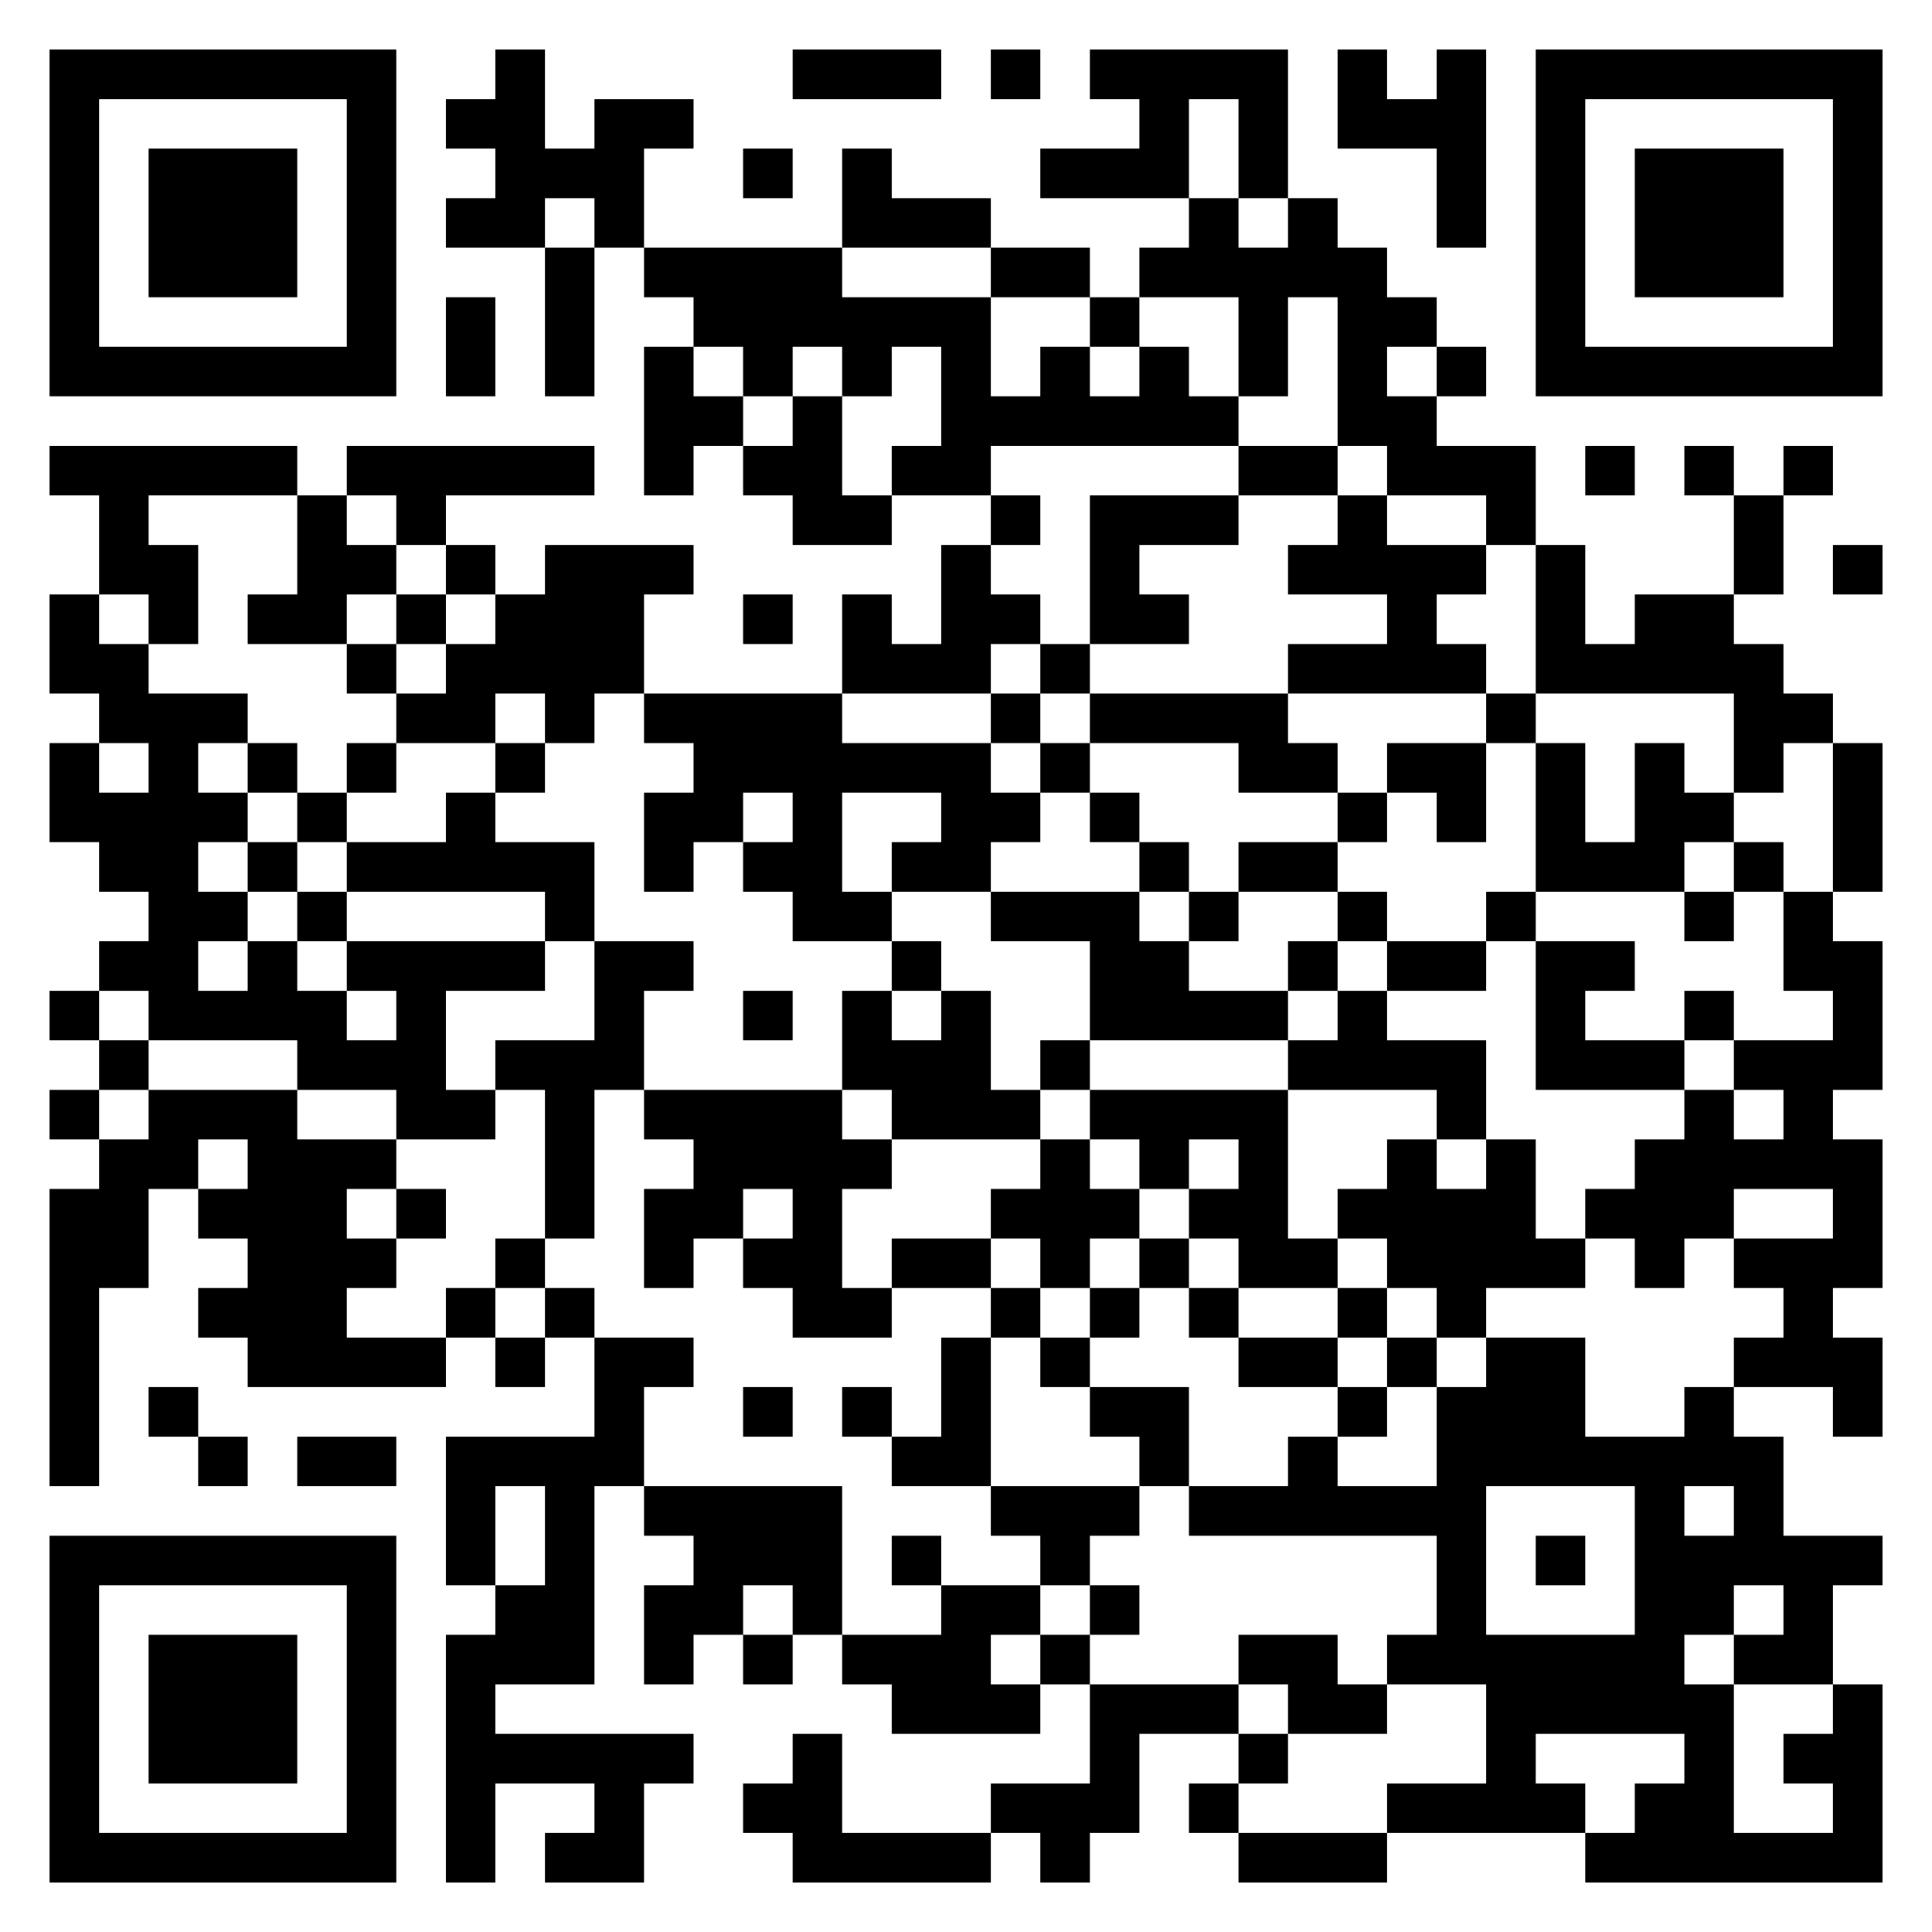
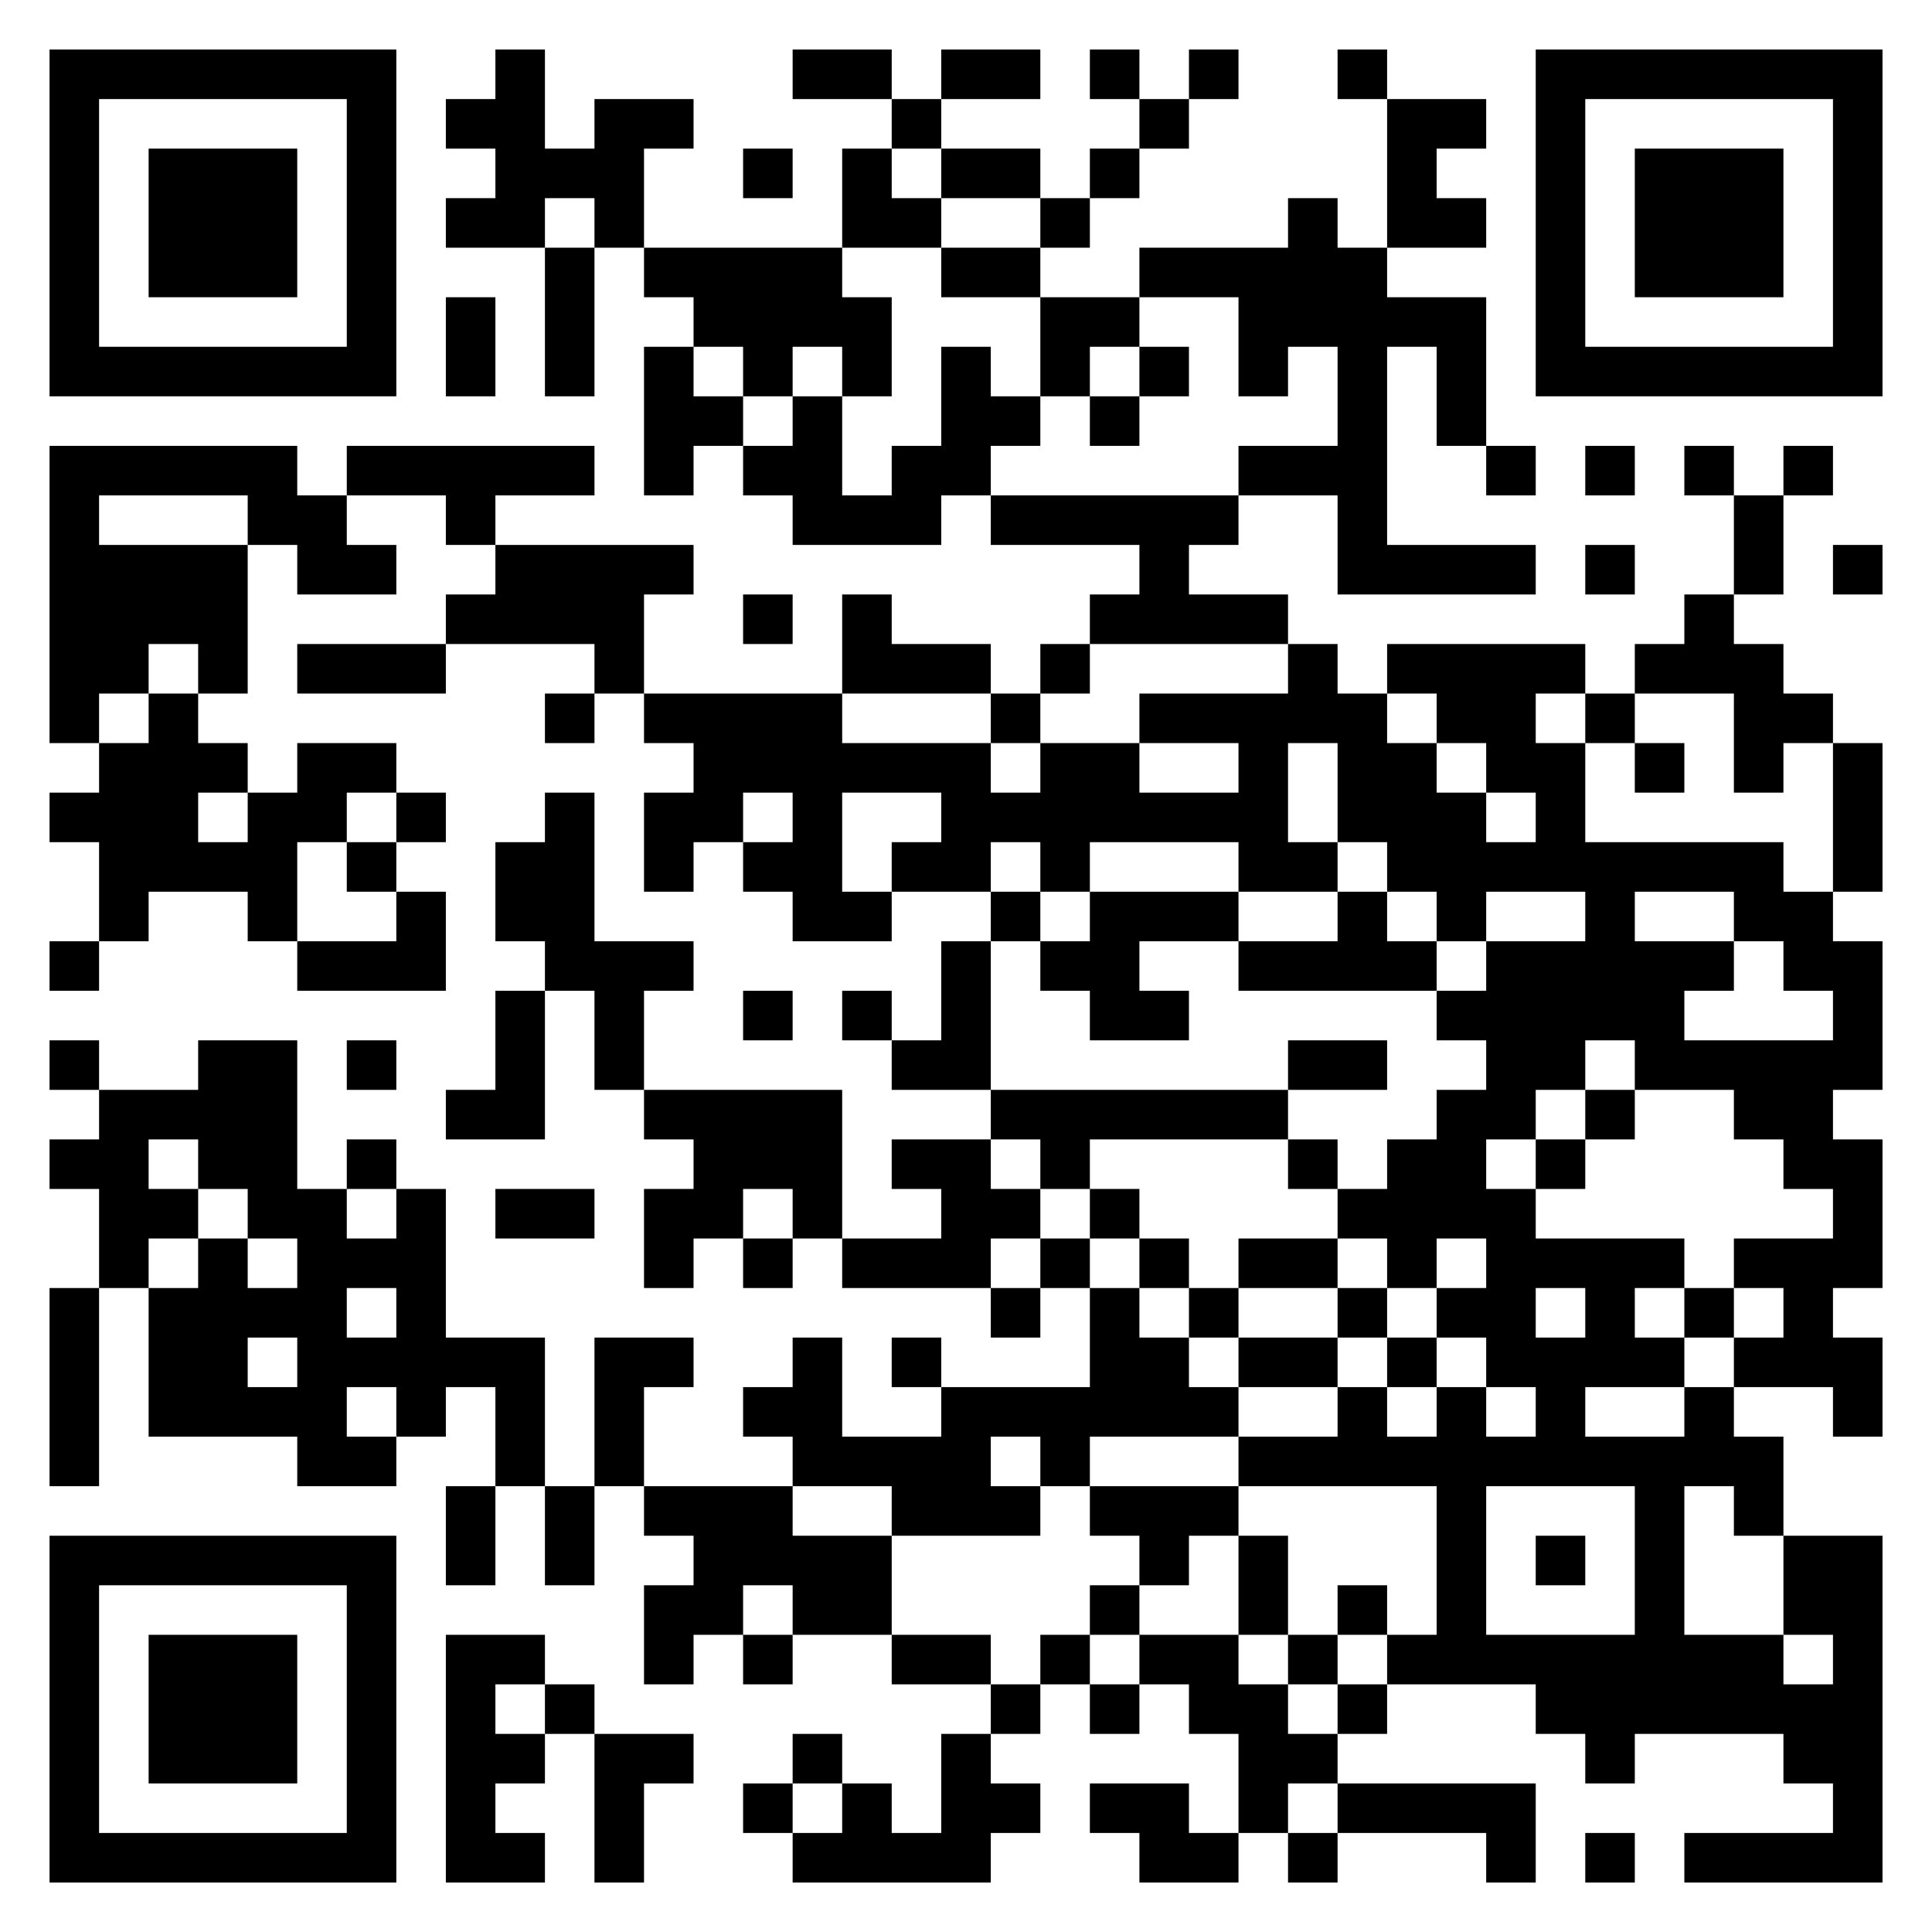
<svg xmlns="http://www.w3.org/2000/svg" version="1.1" width="600" height="600" viewBox="0 0 600 600">
  <rect x="0" y="0" width="600" height="600" fill="#ffffff" />
  <g transform="scale(15.385)">
    <g transform="translate(1,1)">
-       <path fill-rule="evenodd" d="M9 0L9 1L8 1L8 2L9 2L9 3L8 3L8 4L10 4L10 7L11 7L11 4L12 4L12 5L13 5L13 6L12 6L12 9L13 9L13 8L14 8L14 9L15 9L15 10L17 10L17 9L19 9L19 10L18 10L18 12L17 12L17 11L16 11L16 13L12 13L12 11L13 11L13 10L10 10L10 11L9 11L9 10L8 10L8 9L11 9L11 8L6 8L6 9L5 9L5 8L0 8L0 9L1 9L1 11L0 11L0 13L1 13L1 14L0 14L0 16L1 16L1 17L2 17L2 18L1 18L1 19L0 19L0 20L1 20L1 21L0 21L0 22L1 22L1 23L0 23L0 29L1 29L1 25L2 25L2 23L3 23L3 24L4 24L4 25L3 25L3 26L4 26L4 27L8 27L8 26L9 26L9 27L10 27L10 26L11 26L11 28L8 28L8 31L9 31L9 32L8 32L8 37L9 37L9 35L11 35L11 36L10 36L10 37L12 37L12 35L13 35L13 34L9 34L9 33L11 33L11 29L12 29L12 30L13 30L13 31L12 31L12 33L13 33L13 32L14 32L14 33L15 33L15 32L16 32L16 33L17 33L17 34L20 34L20 33L21 33L21 35L19 35L19 36L16 36L16 34L15 34L15 35L14 35L14 36L15 36L15 37L19 37L19 36L20 36L20 37L21 37L21 36L22 36L22 34L24 34L24 35L23 35L23 36L24 36L24 37L27 37L27 36L31 36L31 37L37 37L37 33L36 33L36 31L37 31L37 30L35 30L35 28L34 28L34 27L36 27L36 28L37 28L37 26L36 26L36 25L37 25L37 22L36 22L36 21L37 21L37 18L36 18L36 17L37 17L37 14L36 14L36 13L35 13L35 12L34 12L34 11L35 11L35 9L36 9L36 8L35 8L35 9L34 9L34 8L33 8L33 9L34 9L34 11L32 11L32 12L31 12L31 10L30 10L30 8L28 8L28 7L29 7L29 6L28 6L28 5L27 5L27 4L26 4L26 3L25 3L25 0L21 0L21 1L22 1L22 2L20 2L20 3L23 3L23 4L22 4L22 5L21 5L21 4L19 4L19 3L17 3L17 2L16 2L16 4L12 4L12 2L13 2L13 1L11 1L11 2L10 2L10 0ZM15 0L15 1L18 1L18 0ZM19 0L19 1L20 1L20 0ZM26 0L26 2L28 2L28 4L29 4L29 0L28 0L28 1L27 1L27 0ZM23 1L23 3L24 3L24 4L25 4L25 3L24 3L24 1ZM14 2L14 3L15 3L15 2ZM10 3L10 4L11 4L11 3ZM16 4L16 5L19 5L19 7L20 7L20 6L21 6L21 7L22 7L22 6L23 6L23 7L24 7L24 8L19 8L19 9L20 9L20 10L19 10L19 11L20 11L20 12L19 12L19 13L16 13L16 14L19 14L19 15L20 15L20 16L19 16L19 17L17 17L17 16L18 16L18 15L16 15L16 17L17 17L17 18L15 18L15 17L14 17L14 16L15 16L15 15L14 15L14 16L13 16L13 17L12 17L12 15L13 15L13 14L12 14L12 13L11 13L11 14L10 14L10 13L9 13L9 14L7 14L7 13L8 13L8 12L9 12L9 11L8 11L8 10L7 10L7 9L6 9L6 10L7 10L7 11L6 11L6 12L4 12L4 11L5 11L5 9L2 9L2 10L3 10L3 12L2 12L2 11L1 11L1 12L2 12L2 13L4 13L4 14L3 14L3 15L4 15L4 16L3 16L3 17L4 17L4 18L3 18L3 19L4 19L4 18L5 18L5 19L6 19L6 20L7 20L7 19L6 19L6 18L10 18L10 19L8 19L8 21L9 21L9 22L7 22L7 21L5 21L5 20L2 20L2 19L1 19L1 20L2 20L2 21L1 21L1 22L2 22L2 21L5 21L5 22L7 22L7 23L6 23L6 24L7 24L7 25L6 25L6 26L8 26L8 25L9 25L9 26L10 26L10 25L11 25L11 26L13 26L13 27L12 27L12 29L16 29L16 32L18 32L18 31L20 31L20 32L19 32L19 33L20 33L20 32L21 32L21 33L24 33L24 34L25 34L25 35L24 35L24 36L27 36L27 35L29 35L29 33L27 33L27 32L28 32L28 30L23 30L23 29L25 29L25 28L26 28L26 29L28 29L28 27L29 27L29 26L31 26L31 28L33 28L33 27L34 27L34 26L35 26L35 25L34 25L34 24L36 24L36 23L34 23L34 24L33 24L33 25L32 25L32 24L31 24L31 23L32 23L32 22L33 22L33 21L34 21L34 22L35 22L35 21L34 21L34 20L36 20L36 19L35 19L35 17L36 17L36 14L35 14L35 15L34 15L34 13L30 13L30 10L29 10L29 9L27 9L27 8L26 8L26 5L25 5L25 7L24 7L24 5L22 5L22 6L21 6L21 5L19 5L19 4ZM8 5L8 7L9 7L9 5ZM13 6L13 7L14 7L14 8L15 8L15 7L16 7L16 9L17 9L17 8L18 8L18 6L17 6L17 7L16 7L16 6L15 6L15 7L14 7L14 6ZM27 6L27 7L28 7L28 6ZM24 8L24 9L21 9L21 12L20 12L20 13L19 13L19 14L20 14L20 15L21 15L21 16L22 16L22 17L19 17L19 18L21 18L21 20L20 20L20 21L19 21L19 19L18 19L18 18L17 18L17 19L16 19L16 21L12 21L12 19L13 19L13 18L11 18L11 16L9 16L9 15L10 15L10 14L9 14L9 15L8 15L8 16L6 16L6 15L7 15L7 14L6 14L6 15L5 15L5 14L4 14L4 15L5 15L5 16L4 16L4 17L5 17L5 18L6 18L6 17L10 17L10 18L11 18L11 20L9 20L9 21L10 21L10 24L9 24L9 25L10 25L10 24L11 24L11 21L12 21L12 22L13 22L13 23L12 23L12 25L13 25L13 24L14 24L14 25L15 25L15 26L17 26L17 25L19 25L19 26L18 26L18 28L17 28L17 27L16 27L16 28L17 28L17 29L19 29L19 30L20 30L20 31L21 31L21 32L22 32L22 31L21 31L21 30L22 30L22 29L23 29L23 27L21 27L21 26L22 26L22 25L23 25L23 26L24 26L24 27L26 27L26 28L27 28L27 27L28 27L28 26L29 26L29 25L31 25L31 24L30 24L30 22L29 22L29 20L27 20L27 19L29 19L29 18L30 18L30 21L33 21L33 20L34 20L34 19L33 19L33 20L31 20L31 19L32 19L32 18L30 18L30 17L33 17L33 18L34 18L34 17L35 17L35 16L34 16L34 15L33 15L33 14L32 14L32 16L31 16L31 14L30 14L30 13L29 13L29 12L28 12L28 11L29 11L29 10L27 10L27 9L26 9L26 8ZM31 8L31 9L32 9L32 8ZM24 9L24 10L22 10L22 11L23 11L23 12L21 12L21 13L20 13L20 14L21 14L21 15L22 15L22 16L23 16L23 17L22 17L22 18L23 18L23 19L25 19L25 20L21 20L21 21L20 21L20 22L17 22L17 21L16 21L16 22L17 22L17 23L16 23L16 25L17 25L17 24L19 24L19 25L20 25L20 26L19 26L19 29L22 29L22 28L21 28L21 27L20 27L20 26L21 26L21 25L22 25L22 24L23 24L23 25L24 25L24 26L26 26L26 27L27 27L27 26L28 26L28 25L27 25L27 24L26 24L26 23L27 23L27 22L28 22L28 23L29 23L29 22L28 22L28 21L25 21L25 20L26 20L26 19L27 19L27 18L29 18L29 17L30 17L30 14L29 14L29 13L25 13L25 12L27 12L27 11L25 11L25 10L26 10L26 9ZM36 10L36 11L37 11L37 10ZM7 11L7 12L6 12L6 13L7 13L7 12L8 12L8 11ZM14 11L14 12L15 12L15 11ZM21 13L21 14L24 14L24 15L26 15L26 16L24 16L24 17L23 17L23 18L24 18L24 17L26 17L26 18L25 18L25 19L26 19L26 18L27 18L27 17L26 17L26 16L27 16L27 15L28 15L28 16L29 16L29 14L27 14L27 15L26 15L26 14L25 14L25 13ZM1 14L1 15L2 15L2 14ZM5 16L5 17L6 17L6 16ZM33 16L33 17L34 17L34 16ZM14 19L14 20L15 20L15 19ZM17 19L17 20L18 20L18 19ZM21 21L21 22L20 22L20 23L19 23L19 24L20 24L20 25L21 25L21 24L22 24L22 23L23 23L23 24L24 24L24 25L26 25L26 26L27 26L27 25L26 25L26 24L25 24L25 21ZM3 22L3 23L4 23L4 22ZM21 22L21 23L22 23L22 22ZM23 22L23 23L24 23L24 22ZM7 23L7 24L8 24L8 23ZM14 23L14 24L15 24L15 23ZM2 27L2 28L3 28L3 29L4 29L4 28L3 28L3 27ZM14 27L14 28L15 28L15 27ZM5 28L5 29L7 29L7 28ZM9 29L9 31L10 31L10 29ZM29 29L29 32L32 32L32 29ZM33 29L33 30L34 30L34 29ZM17 30L17 31L18 31L18 30ZM30 30L30 31L31 31L31 30ZM14 31L14 32L15 32L15 31ZM34 31L34 32L33 32L33 33L34 33L34 36L36 36L36 35L35 35L35 34L36 34L36 33L34 33L34 32L35 32L35 31ZM24 32L24 33L25 33L25 34L27 34L27 33L26 33L26 32ZM30 34L30 35L31 35L31 36L32 36L32 35L33 35L33 34ZM0 0L0 7L7 7L7 0ZM1 1L1 6L6 6L6 1ZM2 2L2 5L5 5L5 2ZM30 0L30 7L37 7L37 0ZM31 1L31 6L36 6L36 1ZM32 2L32 5L35 5L35 2ZM0 30L0 37L7 37L7 30ZM1 31L1 36L6 36L6 31ZM2 32L2 35L5 35L5 32Z" fill="#000000" />
+       <path fill-rule="evenodd" d="M9 0L9 1L8 1L8 2L9 2L9 3L8 3L8 4L10 4L10 7L11 7L11 4L12 4L12 5L13 5L13 6L12 6L12 9L13 9L13 8L14 8L14 9L15 9L15 10L18 10L18 9L19 9L19 10L22 10L22 11L21 11L21 12L20 12L20 13L19 13L19 12L17 12L17 11L16 11L16 13L12 13L12 11L13 11L13 10L9 10L9 9L11 9L11 8L6 8L6 9L5 9L5 8L0 8L0 14L1 14L1 15L0 15L0 16L1 16L1 18L0 18L0 19L1 19L1 18L2 18L2 17L4 17L4 18L5 18L5 19L8 19L8 17L7 17L7 16L8 16L8 15L7 15L7 14L5 14L5 15L4 15L4 14L3 14L3 13L4 13L4 10L5 10L5 11L7 11L7 10L6 10L6 9L8 9L8 10L9 10L9 11L8 11L8 12L5 12L5 13L8 13L8 12L11 12L11 13L10 13L10 14L11 14L11 13L12 13L12 14L13 14L13 15L12 15L12 17L13 17L13 16L14 16L14 17L15 17L15 18L17 18L17 17L19 17L19 18L18 18L18 20L17 20L17 19L16 19L16 20L17 20L17 21L19 21L19 22L17 22L17 23L18 23L18 24L16 24L16 21L12 21L12 19L13 19L13 18L11 18L11 15L10 15L10 16L9 16L9 18L10 18L10 19L9 19L9 21L8 21L8 22L10 22L10 19L11 19L11 21L12 21L12 22L13 22L13 23L12 23L12 25L13 25L13 24L14 24L14 25L15 25L15 24L16 24L16 25L19 25L19 26L20 26L20 25L21 25L21 27L18 27L18 26L17 26L17 27L18 27L18 28L16 28L16 26L15 26L15 27L14 27L14 28L15 28L15 29L12 29L12 27L13 27L13 26L11 26L11 29L10 29L10 26L8 26L8 23L7 23L7 22L6 22L6 23L5 23L5 20L3 20L3 21L1 21L1 20L0 20L0 21L1 21L1 22L0 22L0 23L1 23L1 25L0 25L0 29L1 29L1 25L2 25L2 28L5 28L5 29L7 29L7 28L8 28L8 27L9 27L9 29L8 29L8 31L9 31L9 29L10 29L10 31L11 31L11 29L12 29L12 30L13 30L13 31L12 31L12 33L13 33L13 32L14 32L14 33L15 33L15 32L17 32L17 33L19 33L19 34L18 34L18 36L17 36L17 35L16 35L16 34L15 34L15 35L14 35L14 36L15 36L15 37L19 37L19 36L20 36L20 35L19 35L19 34L20 34L20 33L21 33L21 34L22 34L22 33L23 33L23 34L24 34L24 36L23 36L23 35L21 35L21 36L22 36L22 37L24 37L24 36L25 36L25 37L26 37L26 36L29 36L29 37L30 37L30 35L26 35L26 34L27 34L27 33L30 33L30 34L31 34L31 35L32 35L32 34L35 34L35 35L36 35L36 36L33 36L33 37L37 37L37 30L35 30L35 28L34 28L34 27L36 27L36 28L37 28L37 26L36 26L36 25L37 25L37 22L36 22L36 21L37 21L37 18L36 18L36 17L37 17L37 14L36 14L36 13L35 13L35 12L34 12L34 11L35 11L35 9L36 9L36 8L35 8L35 9L34 9L34 8L33 8L33 9L34 9L34 11L33 11L33 12L32 12L32 13L31 13L31 12L27 12L27 13L26 13L26 12L25 12L25 11L23 11L23 10L24 10L24 9L26 9L26 11L30 11L30 10L27 10L27 6L28 6L28 8L29 8L29 9L30 9L30 8L29 8L29 5L27 5L27 4L29 4L29 3L28 3L28 2L29 2L29 1L27 1L27 0L26 0L26 1L27 1L27 4L26 4L26 3L25 3L25 4L22 4L22 5L20 5L20 4L21 4L21 3L22 3L22 2L23 2L23 1L24 1L24 0L23 0L23 1L22 1L22 0L21 0L21 1L22 1L22 2L21 2L21 3L20 3L20 2L18 2L18 1L20 1L20 0L18 0L18 1L17 1L17 0L15 0L15 1L17 1L17 2L16 2L16 4L12 4L12 2L13 2L13 1L11 1L11 2L10 2L10 0ZM14 2L14 3L15 3L15 2ZM17 2L17 3L18 3L18 4L16 4L16 5L17 5L17 7L16 7L16 6L15 6L15 7L14 7L14 6L13 6L13 7L14 7L14 8L15 8L15 7L16 7L16 9L17 9L17 8L18 8L18 6L19 6L19 7L20 7L20 8L19 8L19 9L24 9L24 8L26 8L26 6L25 6L25 7L24 7L24 5L22 5L22 6L21 6L21 7L20 7L20 5L18 5L18 4L20 4L20 3L18 3L18 2ZM10 3L10 4L11 4L11 3ZM8 5L8 7L9 7L9 5ZM22 6L22 7L21 7L21 8L22 8L22 7L23 7L23 6ZM31 8L31 9L32 9L32 8ZM1 9L1 10L4 10L4 9ZM31 10L31 11L32 11L32 10ZM36 10L36 11L37 11L37 10ZM14 11L14 12L15 12L15 11ZM2 12L2 13L1 13L1 14L2 14L2 13L3 13L3 12ZM21 12L21 13L20 13L20 14L19 14L19 13L16 13L16 14L19 14L19 15L20 15L20 14L22 14L22 15L24 15L24 14L22 14L22 13L25 13L25 12ZM27 13L27 14L28 14L28 15L29 15L29 16L30 16L30 15L29 15L29 14L28 14L28 13ZM30 13L30 14L31 14L31 16L35 16L35 17L36 17L36 14L35 14L35 15L34 15L34 13L32 13L32 14L31 14L31 13ZM25 14L25 16L26 16L26 17L24 17L24 16L21 16L21 17L20 17L20 16L19 16L19 17L20 17L20 18L19 18L19 21L25 21L25 22L21 22L21 23L20 23L20 22L19 22L19 23L20 23L20 24L19 24L19 25L20 25L20 24L21 24L21 25L22 25L22 26L23 26L23 27L24 27L24 28L21 28L21 29L20 29L20 28L19 28L19 29L20 29L20 30L17 30L17 29L15 29L15 30L17 30L17 32L19 32L19 33L20 33L20 32L21 32L21 33L22 33L22 32L24 32L24 33L25 33L25 34L26 34L26 33L27 33L27 32L28 32L28 29L24 29L24 28L26 28L26 27L27 27L27 28L28 28L28 27L29 27L29 28L30 28L30 27L29 27L29 26L28 26L28 25L29 25L29 24L28 24L28 25L27 25L27 24L26 24L26 23L27 23L27 22L28 22L28 21L29 21L29 20L28 20L28 19L29 19L29 18L31 18L31 17L29 17L29 18L28 18L28 17L27 17L27 16L26 16L26 14ZM32 14L32 15L33 15L33 14ZM3 15L3 16L4 16L4 15ZM6 15L6 16L5 16L5 18L7 18L7 17L6 17L6 16L7 16L7 15ZM14 15L14 16L15 16L15 15ZM16 15L16 17L17 17L17 16L18 16L18 15ZM21 17L21 18L20 18L20 19L21 19L21 20L23 20L23 19L22 19L22 18L24 18L24 19L28 19L28 18L27 18L27 17L26 17L26 18L24 18L24 17ZM32 17L32 18L34 18L34 19L33 19L33 20L36 20L36 19L35 19L35 18L34 18L34 17ZM14 19L14 20L15 20L15 19ZM6 20L6 21L7 21L7 20ZM25 20L25 21L27 21L27 20ZM31 20L31 21L30 21L30 22L29 22L29 23L30 23L30 24L33 24L33 25L32 25L32 26L33 26L33 27L31 27L31 28L33 28L33 27L34 27L34 26L35 26L35 25L34 25L34 24L36 24L36 23L35 23L35 22L34 22L34 21L32 21L32 20ZM31 21L31 22L30 22L30 23L31 23L31 22L32 22L32 21ZM2 22L2 23L3 23L3 24L2 24L2 25L3 25L3 24L4 24L4 25L5 25L5 24L4 24L4 23L3 23L3 22ZM25 22L25 23L26 23L26 22ZM6 23L6 24L7 24L7 23ZM9 23L9 24L11 24L11 23ZM14 23L14 24L15 24L15 23ZM21 23L21 24L22 24L22 25L23 25L23 26L24 26L24 27L26 27L26 26L27 26L27 27L28 27L28 26L27 26L27 25L26 25L26 24L24 24L24 25L23 25L23 24L22 24L22 23ZM6 25L6 26L7 26L7 25ZM24 25L24 26L26 26L26 25ZM30 25L30 26L31 26L31 25ZM33 25L33 26L34 26L34 25ZM4 26L4 27L5 27L5 26ZM6 27L6 28L7 28L7 27ZM21 29L21 30L22 30L22 31L21 31L21 32L22 32L22 31L23 31L23 30L24 30L24 32L25 32L25 33L26 33L26 32L27 32L27 31L26 31L26 32L25 32L25 30L24 30L24 29ZM29 29L29 32L32 32L32 29ZM33 29L33 32L35 32L35 33L36 33L36 32L35 32L35 30L34 30L34 29ZM30 30L30 31L31 31L31 30ZM14 31L14 32L15 32L15 31ZM8 32L8 37L10 37L10 36L9 36L9 35L10 35L10 34L11 34L11 37L12 37L12 35L13 35L13 34L11 34L11 33L10 33L10 32ZM9 33L9 34L10 34L10 33ZM15 35L15 36L16 36L16 35ZM25 35L25 36L26 36L26 35ZM31 36L31 37L32 37L32 36ZM0 0L0 7L7 7L7 0ZM1 1L1 6L6 6L6 1ZM2 2L2 5L5 5L5 2ZM30 0L30 7L37 7L37 0ZM31 1L31 6L36 6L36 1ZM32 2L32 5L35 5L35 2ZM0 30L0 37L7 37L7 30ZM1 31L1 36L6 36L6 31ZM2 32L2 35L5 35L5 32Z" fill="#000000" />
    </g>
  </g>
</svg>
